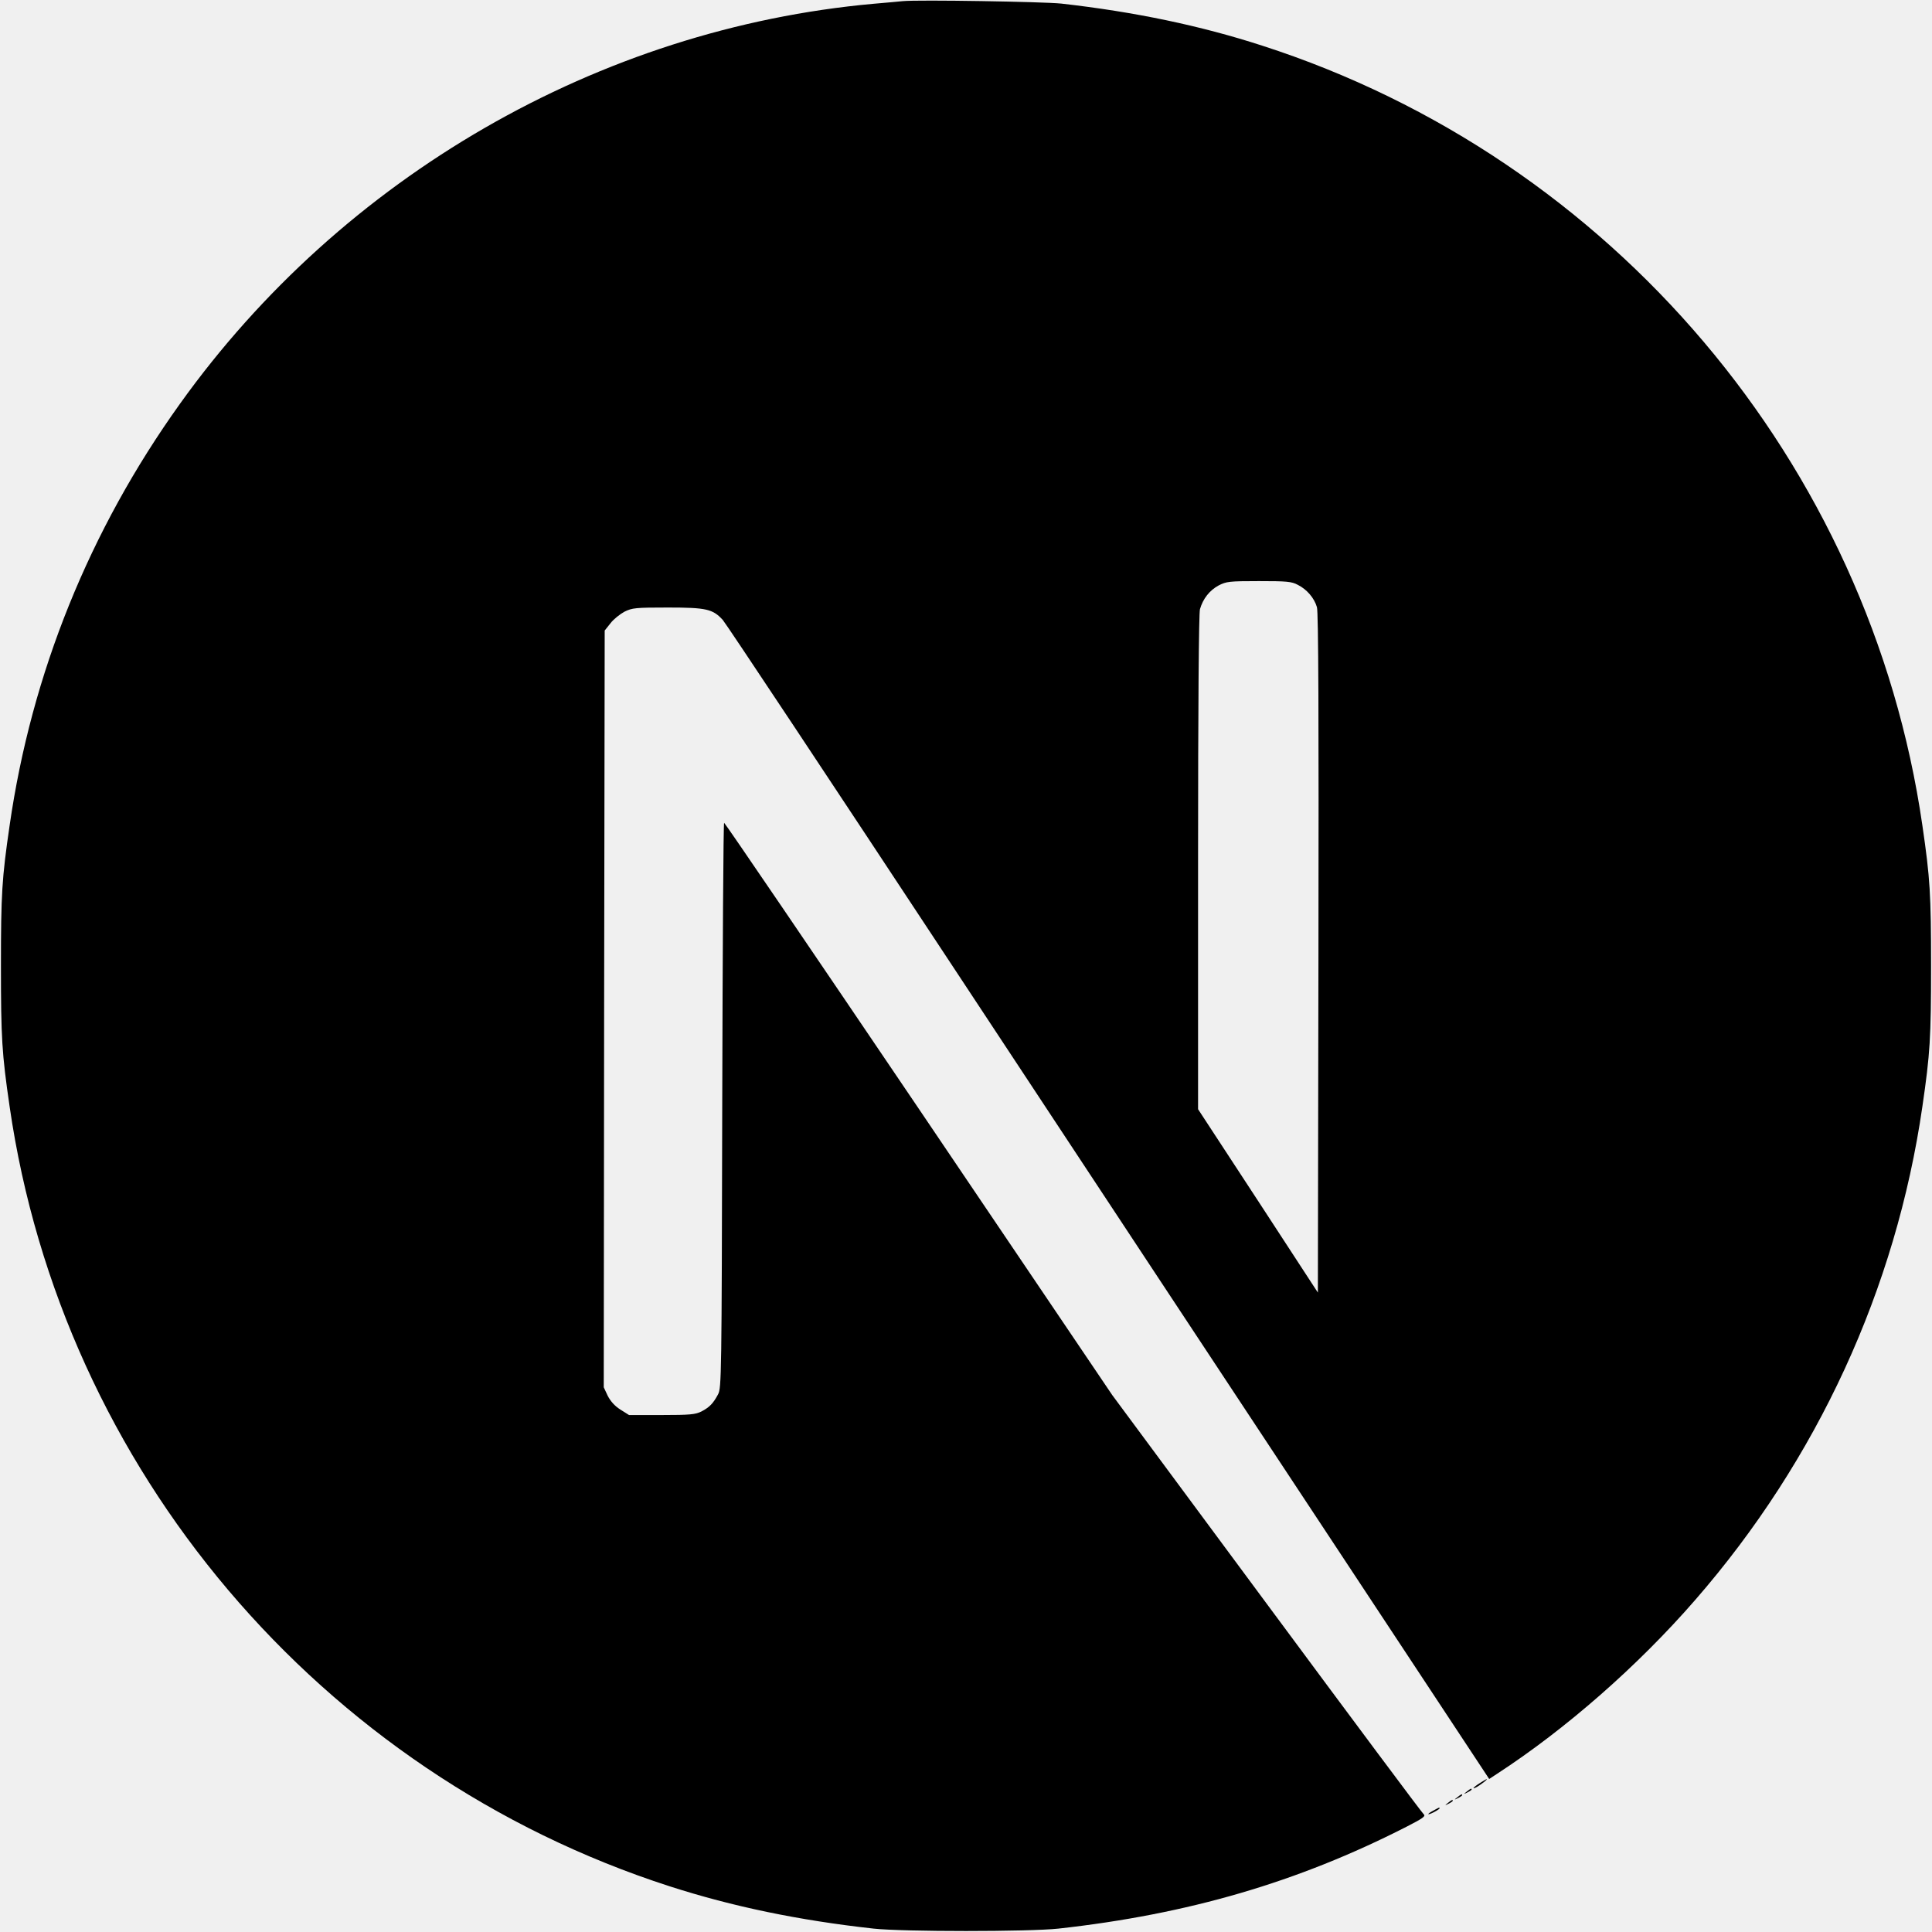
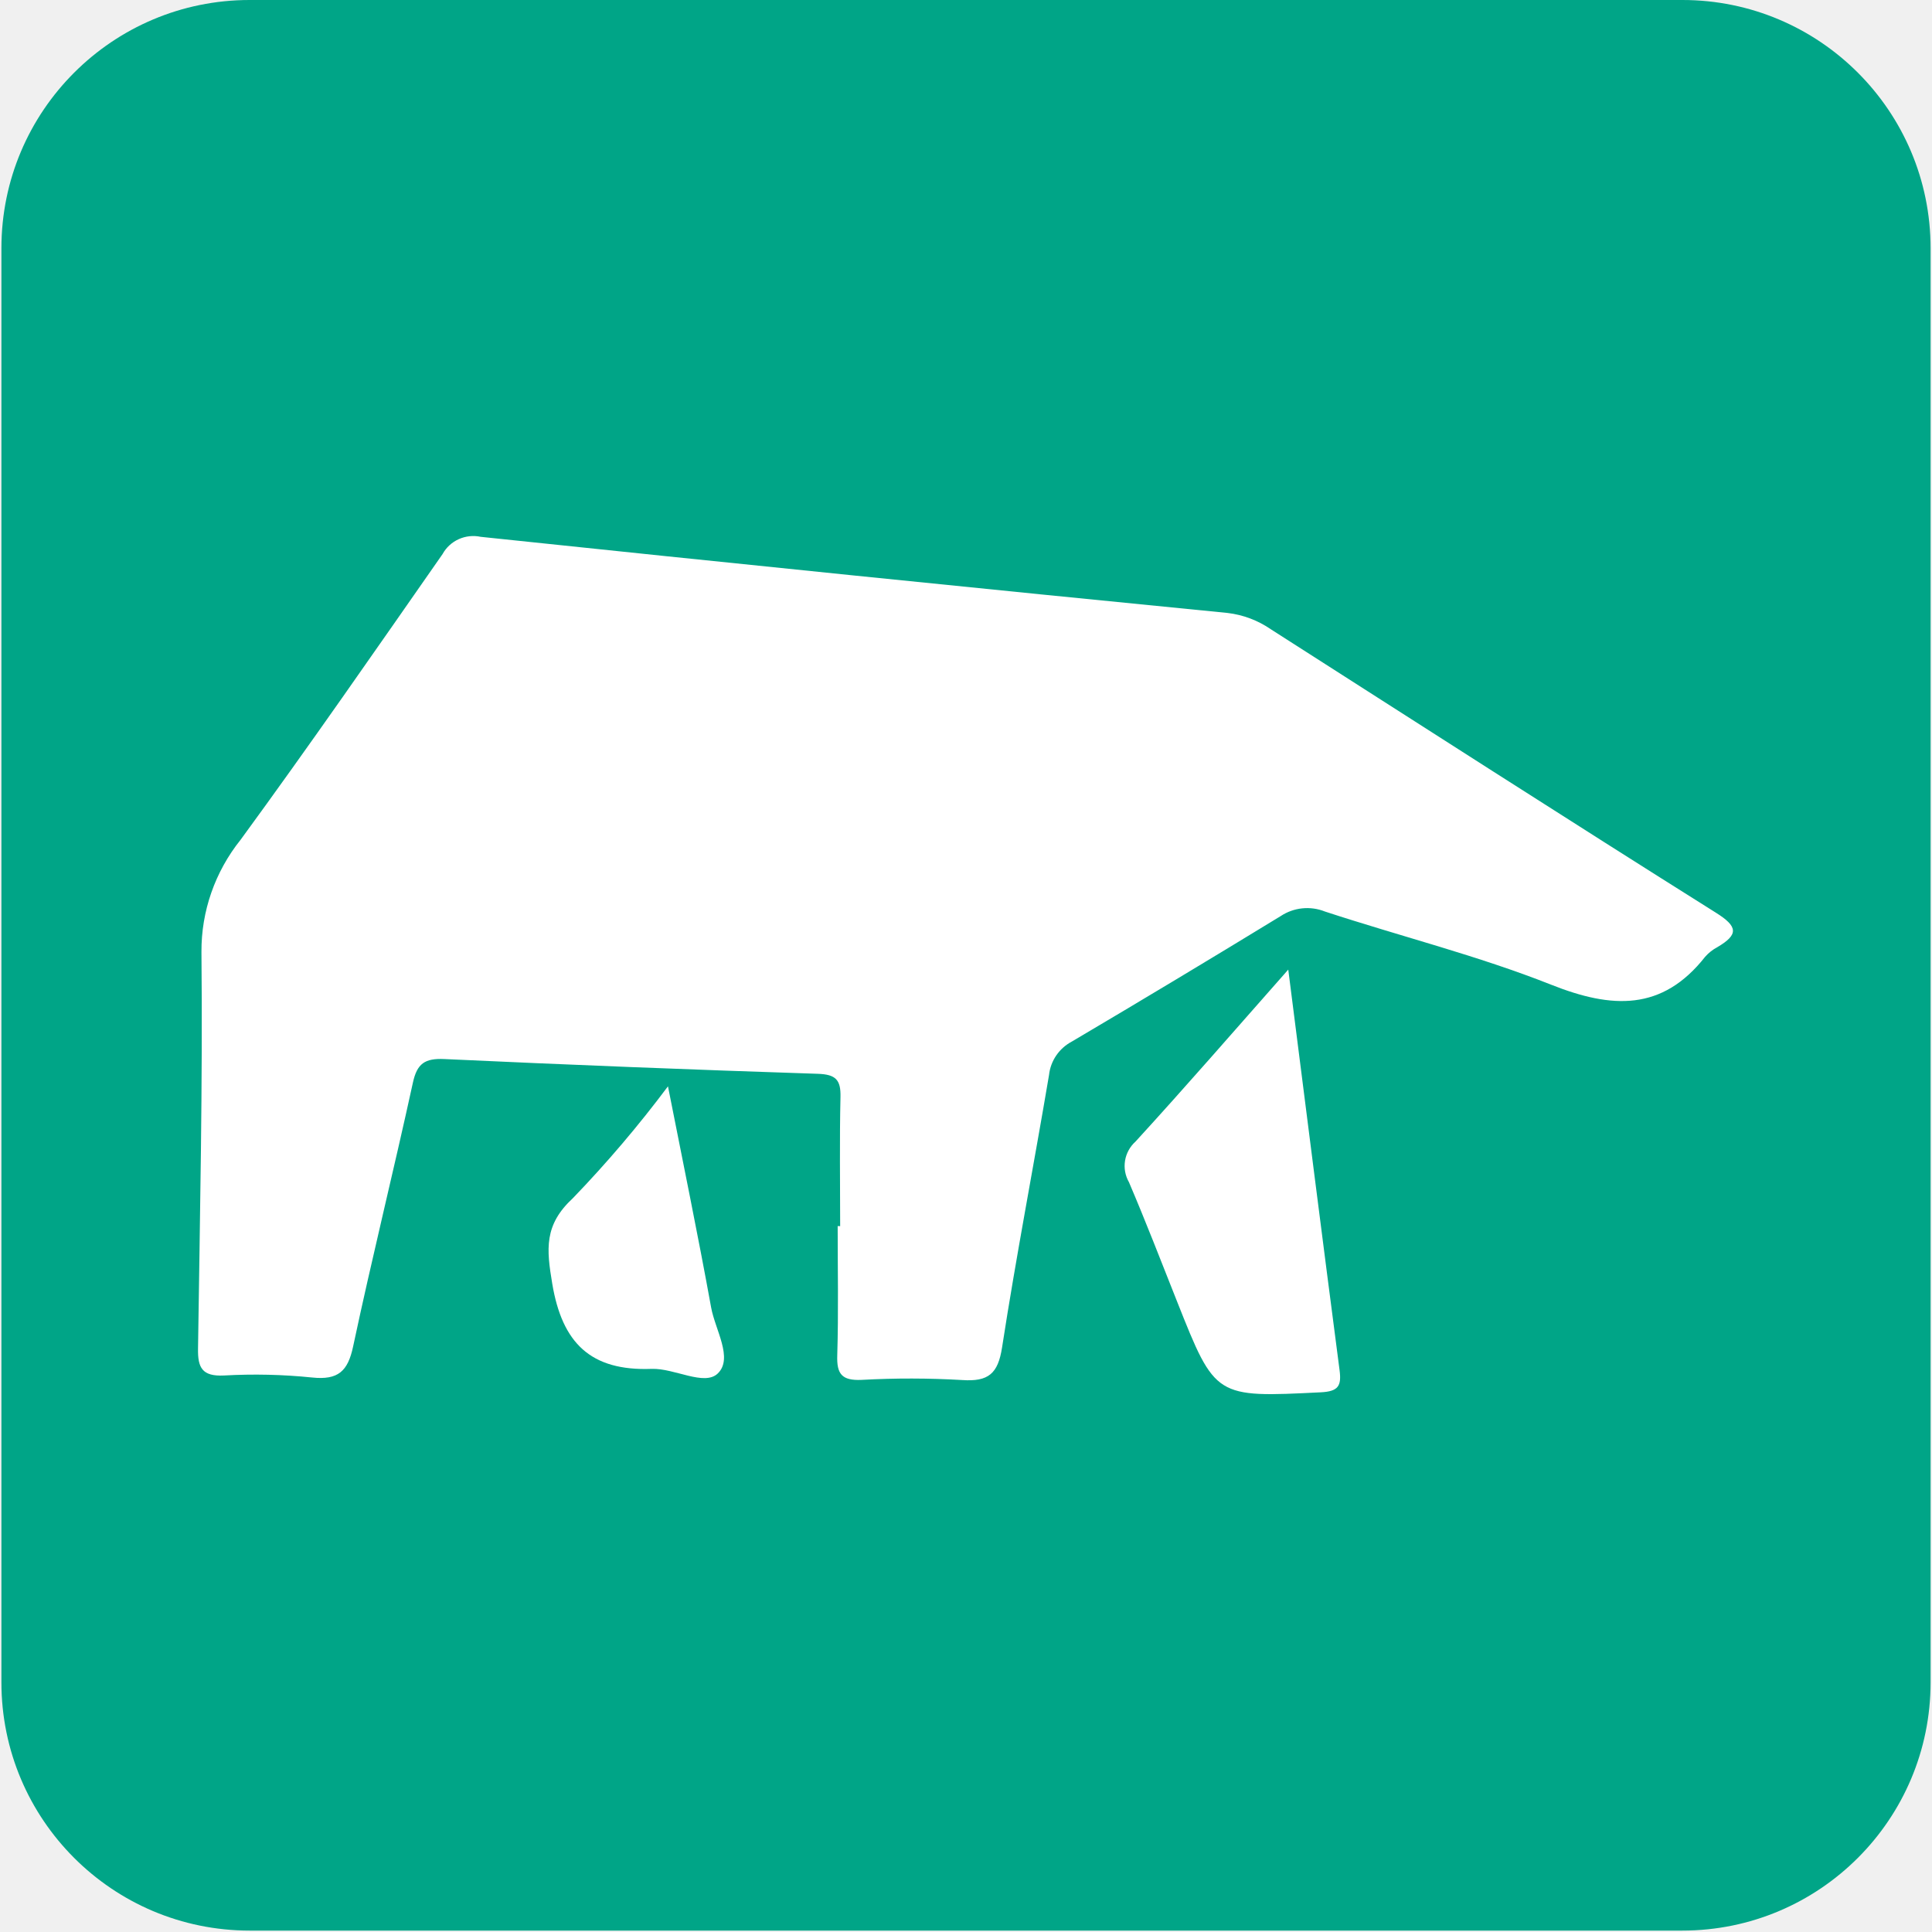
- <svg xmlns="http://www.w3.org/2000/svg" version="1.0" width="1024pt" height="1024pt" viewBox="0 0 1024 1024" preserveAspectRatio="xMidYMid meet">
-   <g transform="translate(0,1024) scale(0.1,-0.1)" fill="#000000" stroke="none">
-     <path d="M4785 10234 c-22 -2 -92 -9 -155 -14 -1453 -131 -2814 -915 -3676 -2120 -480 -670 -787 -1430 -903 -2235 -41 -281 -46 -364 -46 -745 0 -381 5 -464 46 -745 278 -1921 1645 -3535 3499 -4133 332 -107 682 -180 1080 -224 155 -17 825 -17 980 0 687 76 1269 246 1843 539 88 45 105 57 93 67 -8 6 -383 509 -833 1117 l-818 1105 -1025 1517 c-564 834 -1028 1516 -1032 1516 -4 1 -8 -673 -10 -1496 -3 -1441 -4 -1499 -22 -1533 -26 -49 -46 -69 -88 -91 -32 -16 -60 -19 -211 -19 l-173 0 -46 29 c-30 19 -52 44 -67 73 l-21 45 2 2005 3 2006 31 39 c16 21 50 48 74 61 41 20 57 22 230 22 204 0 238 -8 291 -66 15 -16 570 -852 1234 -1859 664 -1007 1572 -2382 2018 -3057 l810 -1227 41 27 c363 236 747 572 1051 922 647 743 1064 1649 1204 2615 41 281 46 364 46 745 0 381 -5 464 -46 745 -278 1921 -1645 3535 -3499 4133 -327 106 -675 179 -1065 223 -96 10 -757 21 -840 13z m2094 -3094 c48 -24 87 -70 101 -118 8 -26 10 -582 8 -1835 l-3 -1798 -317 486 -318 486 0 1307 c0 845 4 1320 10 1343 16 56 51 100 99 126 41 21 56 23 213 23 148 0 174 -2 207 -20z" />
-     <path d="M7843 789 c-35 -22 -46 -37 -15 -20 22 13 58 40 52 41 -3 0 -20 -10 -37 -21z" />
-     <path d="M7774 744 c-18 -14 -18 -15 4 -4 12 6 22 13 22 15 0 8 -5 6 -26 -11z" />
-     <path d="M7724 714 c-18 -14 -18 -15 4 -4 12 6 22 13 22 15 0 8 -5 6 -26 -11z" />
-     <path d="M7674 684 c-18 -14 -18 -15 4 -4 12 6 22 13 22 15 0 8 -5 6 -26 -11z" />
-     <path d="M7598 644 c-38 -20 -36 -28 2 -9 17 9 30 18 30 20 0 7 -1 6 -32 -11z" />
-   </g>
+ <svg xmlns="http://www.w3.org/2000/svg" width="1366" height="1366" viewBox="0 0 1366 1366" fill="none">
+   <rect x="1" width="1364" height="1365" rx="175.5" fill="#00A587" />
+   <path d="M910.851 685.544C923.399 784.016 935.045 876.47 947.134 968.825C948.567 979.888 946.275 983.792 933.885 984.412C859.269 988.119 859.311 988.415 832.338 920.47C821.108 892.198 810.164 863.813 798.203 835.824C795.571 831.223 794.599 825.881 795.447 820.668C796.295 815.455 798.913 810.678 802.873 807.115C838.168 768.555 872.547 728.952 910.851 685.544Z" fill="white" />
+   <path d="M472.28 768.073C482.966 822.277 493.508 873.225 502.791 924.399C505.656 940.24 518.548 960.365 507.518 971.077C498.007 980.28 476.892 967.257 460.663 967.849C417.546 969.456 397.478 949.527 390.473 907.684C386.362 883.119 384.542 866.108 405.127 847.081C429.154 822.141 451.582 795.753 472.28 768.073V768.073Z" fill="white" />
+   <path d="M594.026 866.94C594.026 836.497 593.553 806.055 594.255 775.627C594.527 763.676 591.146 759.645 578.24 759.222C490.192 756.357 402.164 752.88 314.154 748.793C300.331 748.159 294.874 752.021 291.937 765.466C278.358 827.731 262.944 889.63 249.68 951.966C245.956 969.47 239.166 975.925 220.558 973.938C199.912 971.832 179.127 971.361 158.404 972.529C142.791 973.304 139.783 966.891 140.012 953.516C141.358 860.02 143.349 766.523 142.433 673.054C142.264 644.292 152.026 616.326 170.122 593.736C218.825 527.143 265.738 459.353 312.923 391.732C315.467 387.102 319.473 383.411 324.335 381.215C329.197 379.018 334.653 378.436 339.881 379.555C515.814 398.074 691.814 416.016 867.881 433.379C878.893 434.678 889.408 438.633 898.492 444.893C1003.26 511.88 1107.84 579.106 1213.14 645.276C1228.9 655.141 1229.33 660.779 1214.19 669.7C1210.93 671.432 1208.02 673.734 1205.59 676.493C1175.27 715.039 1139.7 713.306 1096.73 696.224C1044.79 675.633 990.011 661.977 936.752 644.473C931.684 642.451 926.188 641.685 920.748 642.243C915.308 642.801 910.09 644.665 905.554 647.672C856.564 677.606 807.35 707.175 757.912 736.377C753.459 738.723 749.655 742.104 746.832 746.225C744.008 750.347 742.25 755.084 741.711 760.026C730.867 824.292 718.462 888.277 708.492 952.713C705.627 971.176 698.938 977.024 680.288 975.742C656.602 974.363 632.856 974.326 609.167 975.629C595.114 976.249 591.519 971.401 591.977 958.224C592.894 927.796 592.264 897.325 592.264 866.883L594.026 866.94Z" fill="white" />
</svg>
